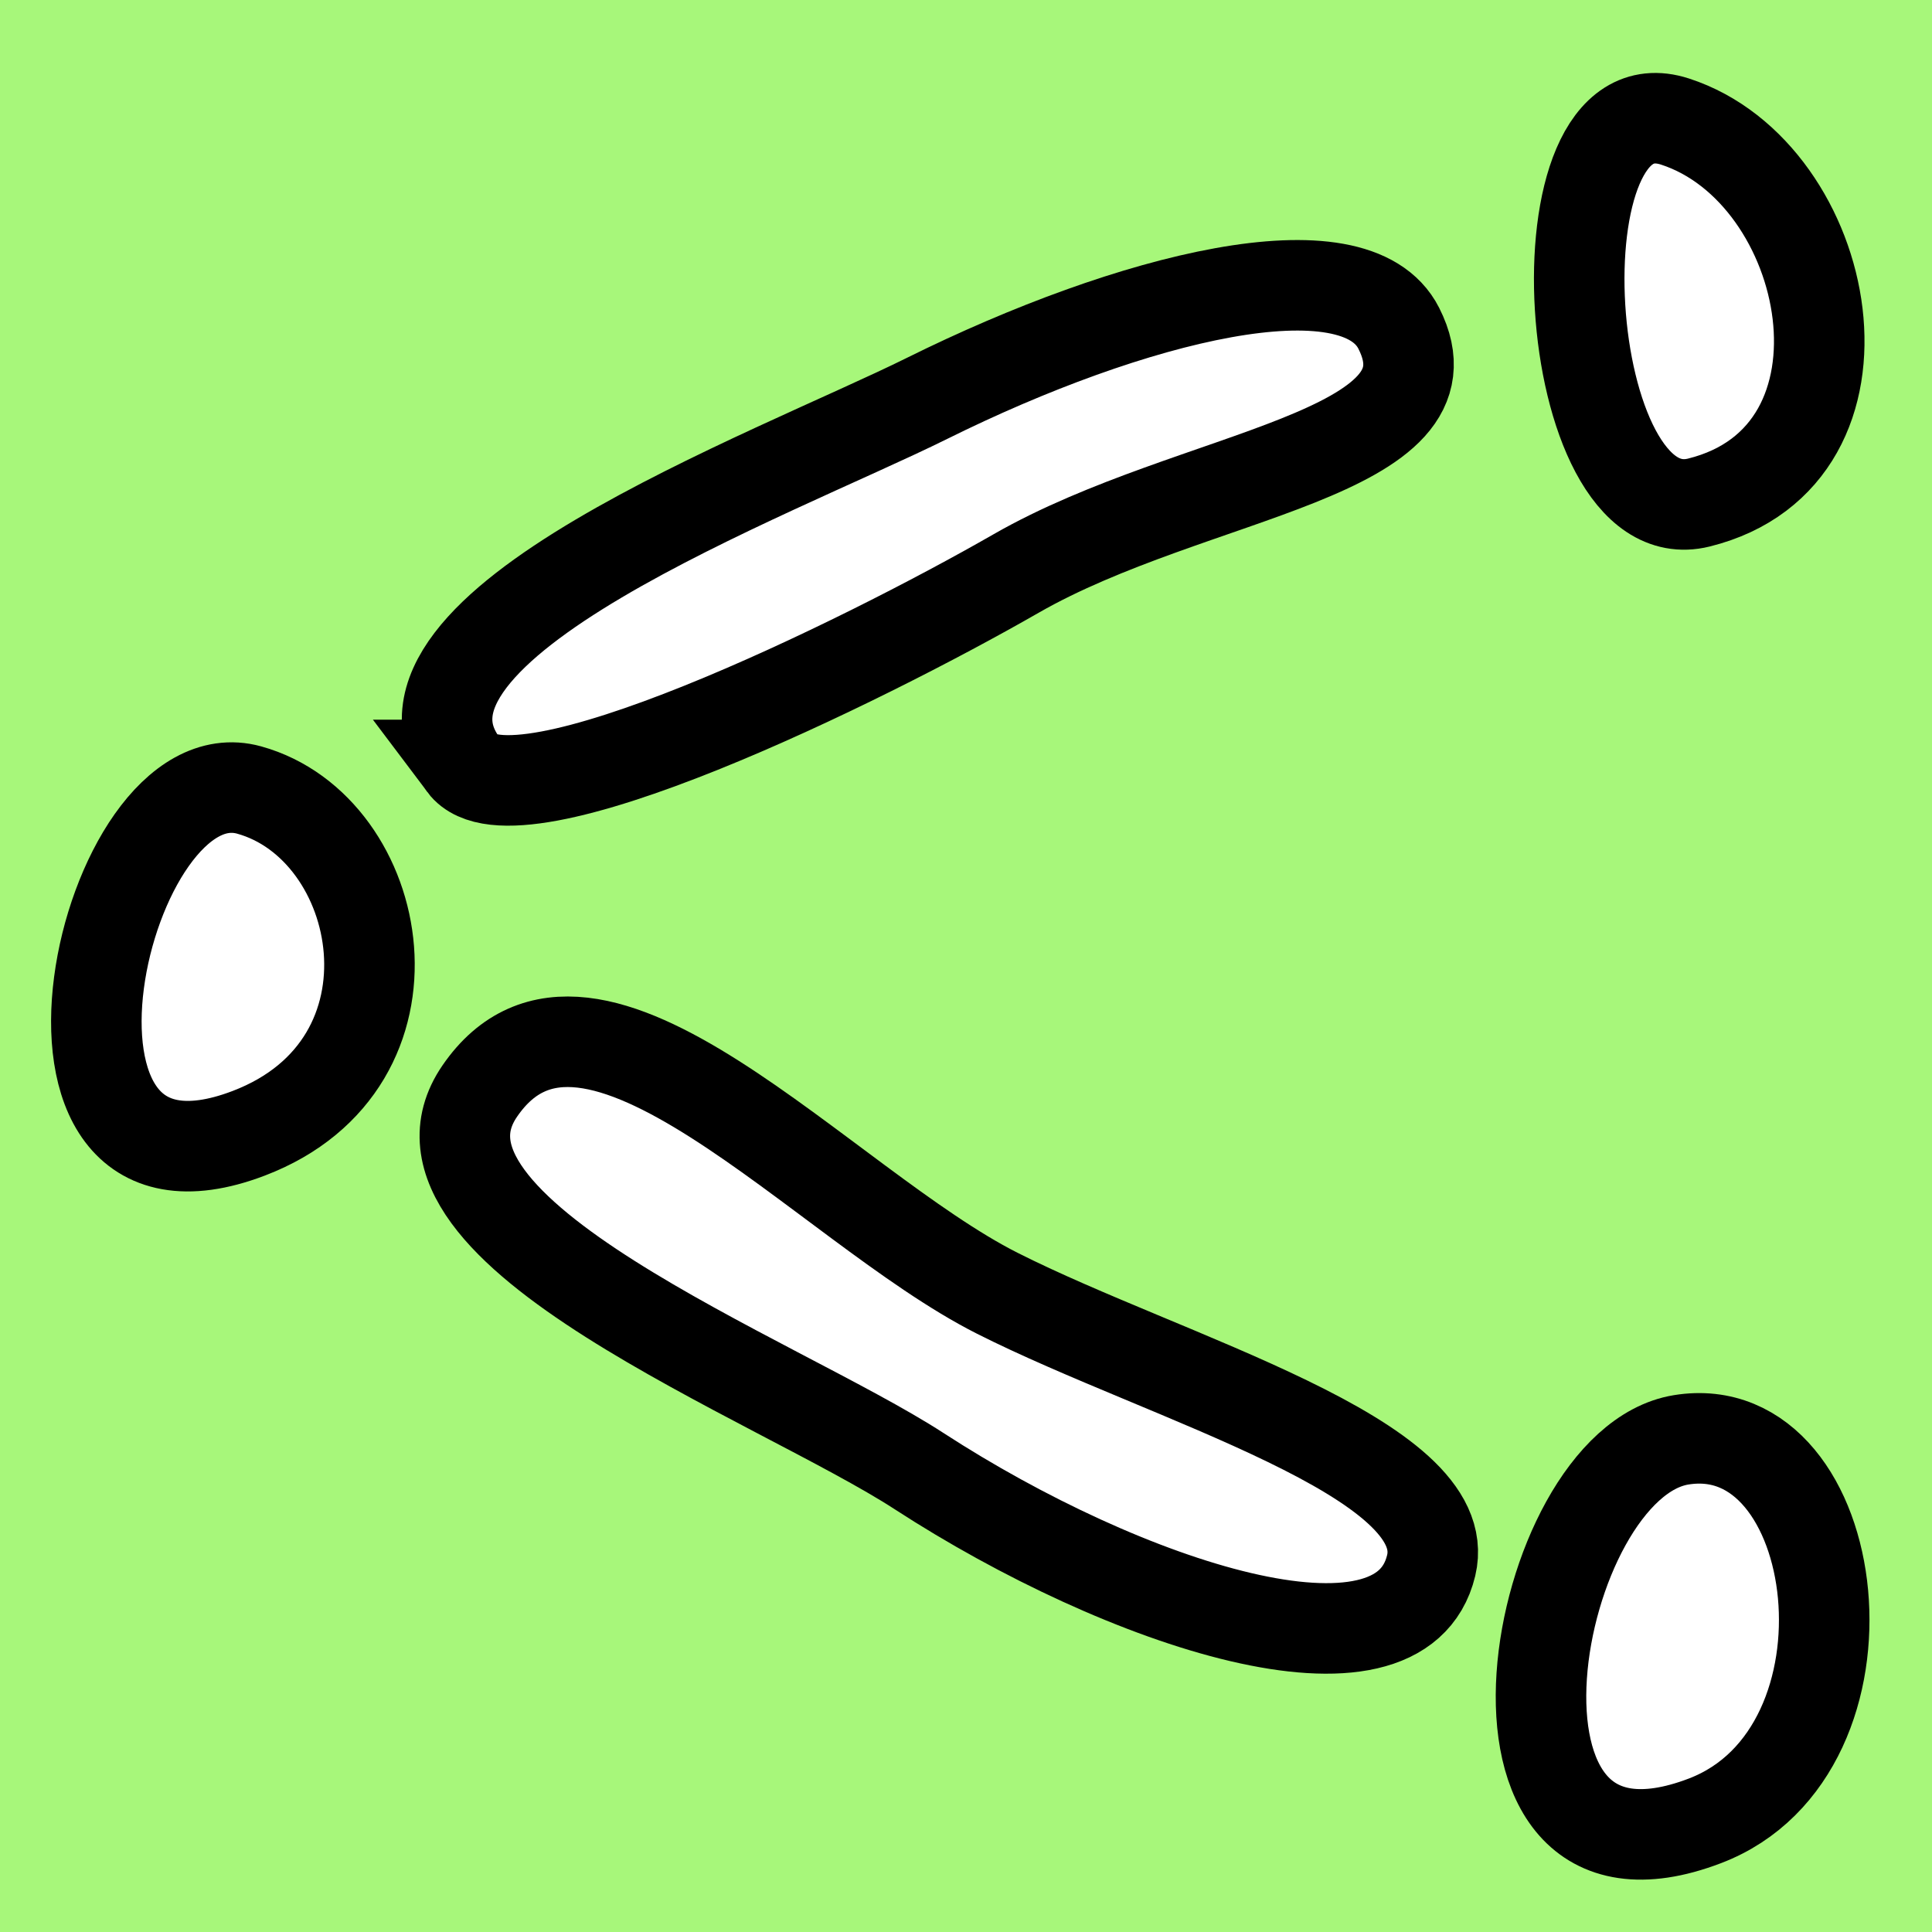
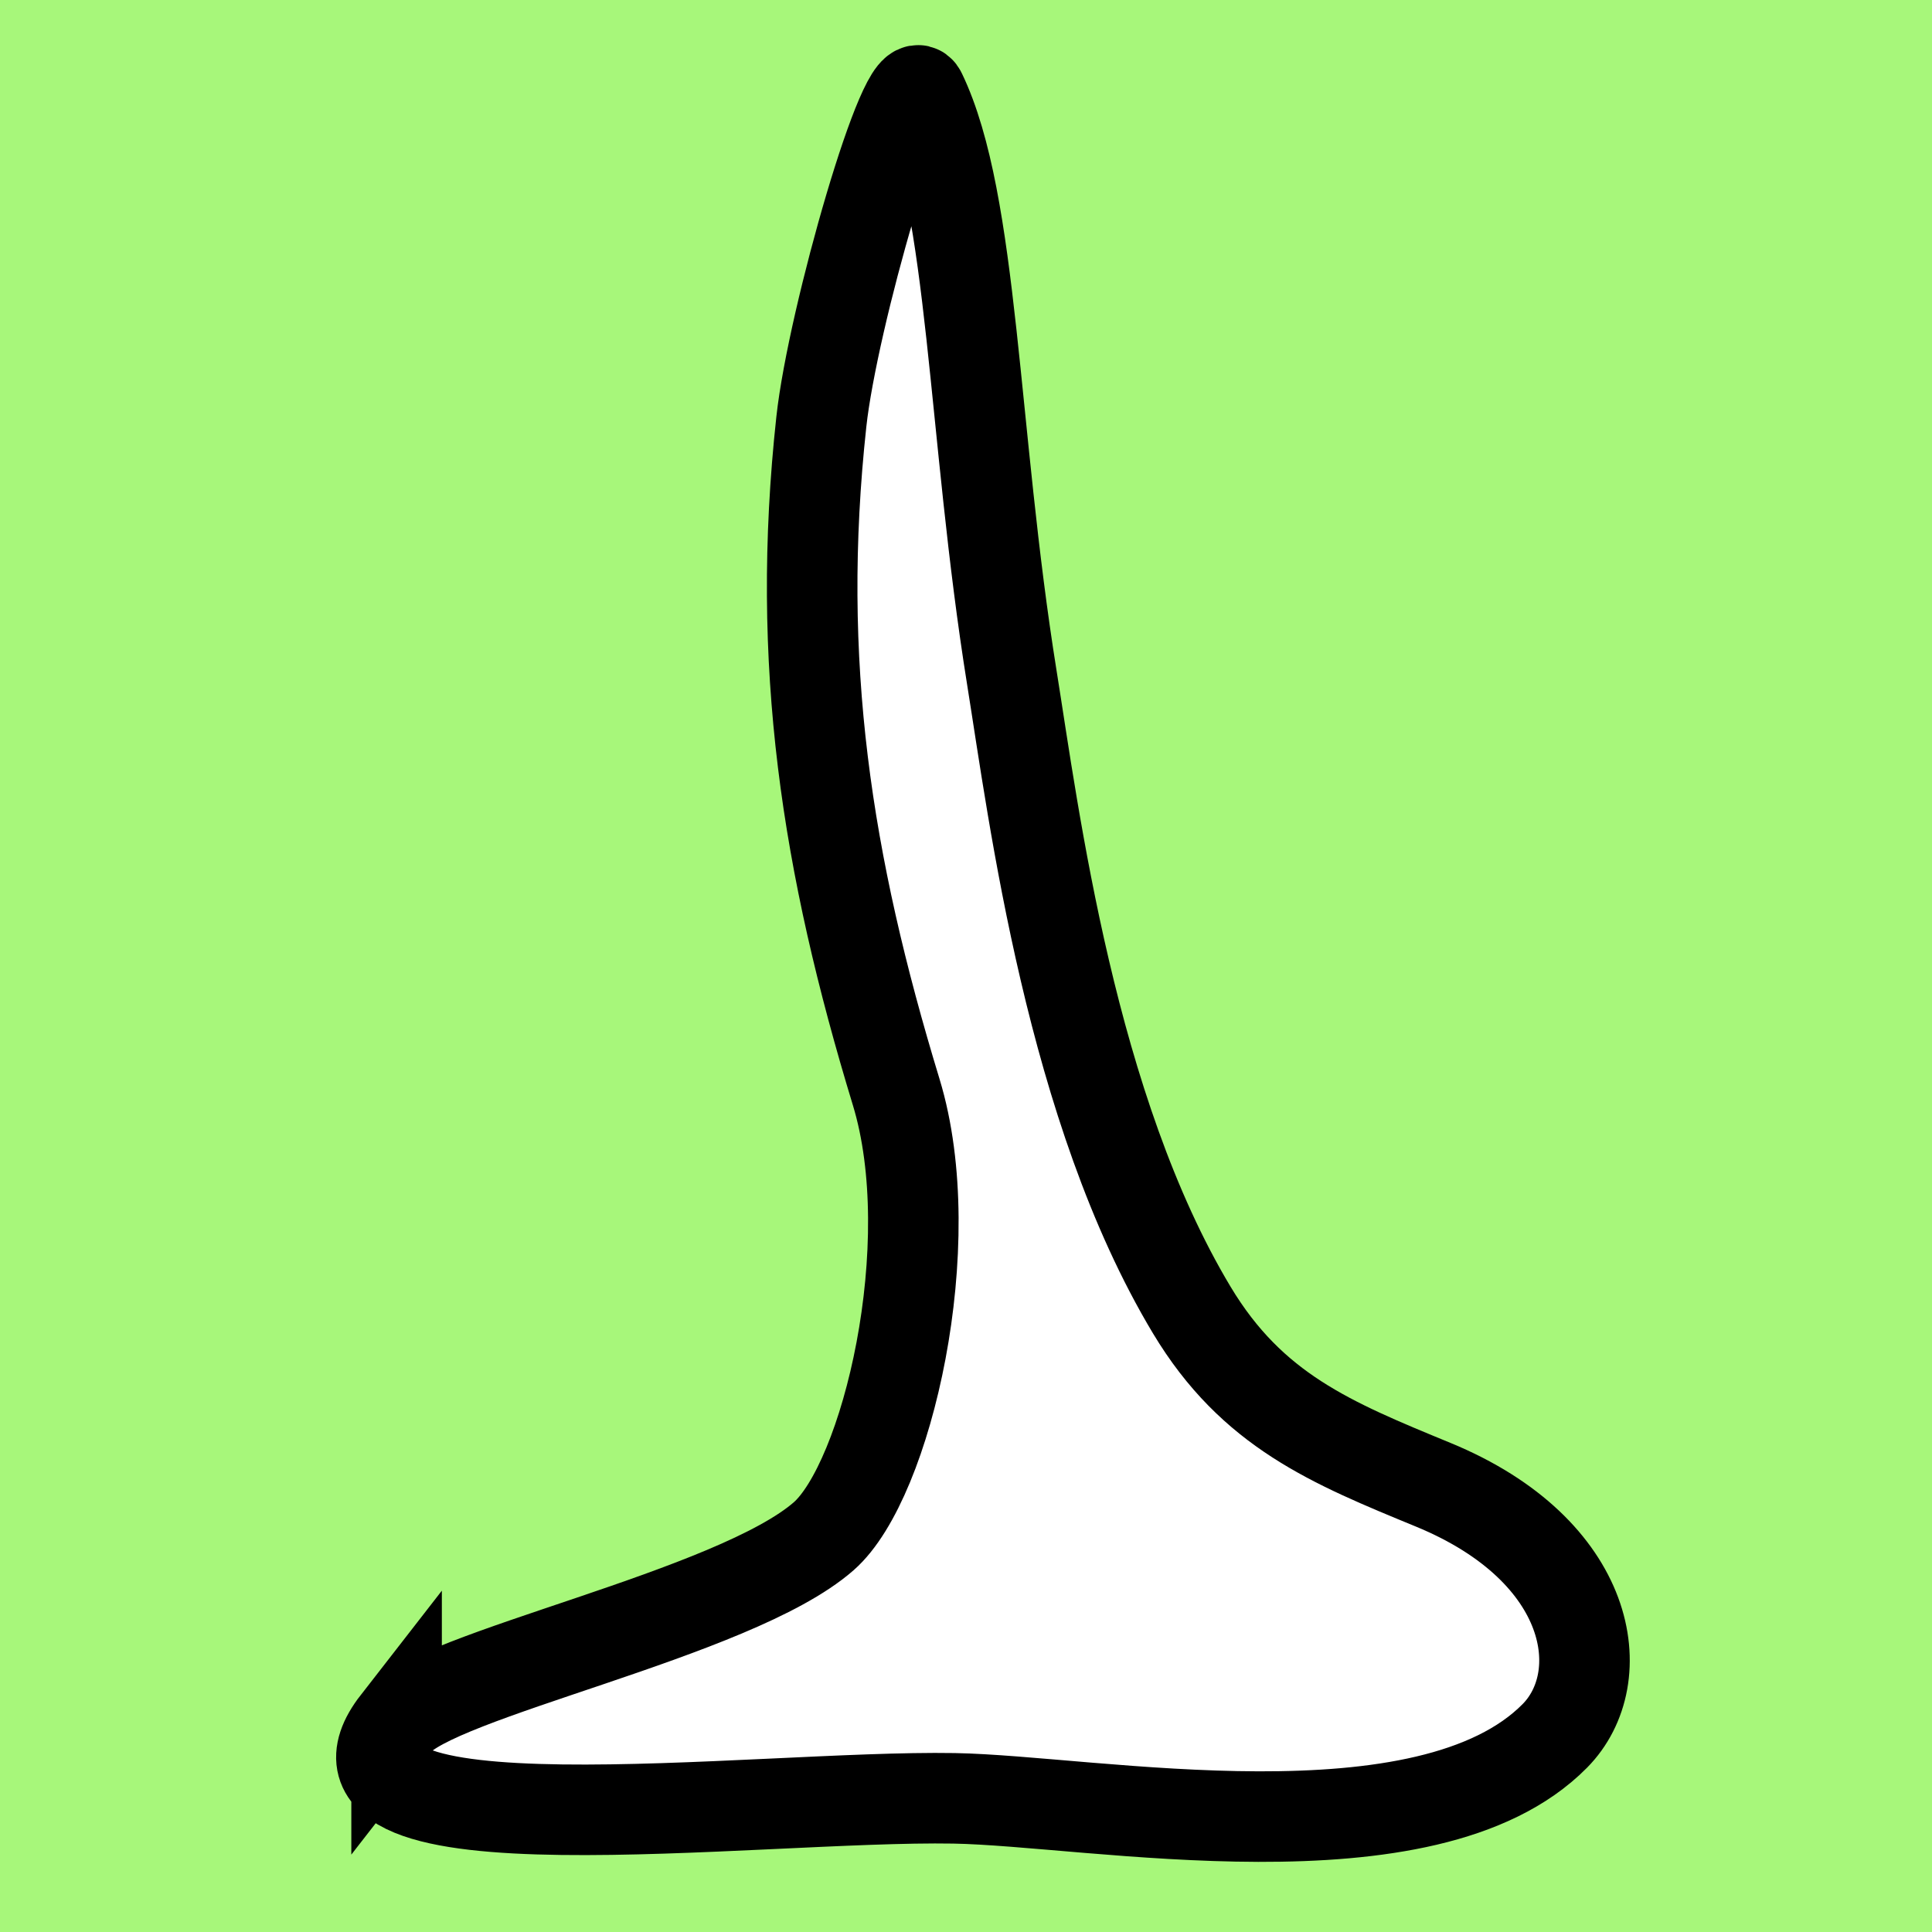
<svg xmlns="http://www.w3.org/2000/svg" width="128" height="128" viewBox="0 0 33.867 33.867" version="1.1" id="svg2223">
  <defs id="defs2217" />
  <g id="layer2" style="display:inline">
    <rect style="fill:#5cff00;fill-opacity:0.491;stroke:none;stroke-width:0.784;stroke-linecap:round;stroke-linejoin:miter;stroke-miterlimit:4;stroke-dasharray:none;stroke-opacity:1" id="rect6482" width="33.867" height="33.867" x="1.7801921e-06" y="1.9151345e-15" />
  </g>
  <g id="layer1" transform="translate(0,-263.1332)" style="display:none">
    <path style="fill:#ffffff;fill-opacity:1;stroke:#000000;stroke-width:1.587;stroke-linecap:butt;stroke-linejoin:miter;stroke-miterlimit:4;stroke-dasharray:none;stroke-opacity:1" d="m 5.572,265.589 c 2.733,-2.825 4.492,-0.586 12.063,3.066 5.147,2.483 7.027,3.573 9.767,6.231 1.657,1.607 1.985,2.96 1.93,5.697 -0.085,4.205 -0.94,3.865 -3.191,6.244 -3.157,3.336 -5.154,3.123 -10.477,5.153 -6.154,2.348 -7.194,5.503 -10.416,3.048 -2.235,-1.702 1.66,-4.834 7.833,-7.238 6.511,-2.535 10.963,-3.24 10.863,-7.595 -0.064,-2.792 -5.07,-5.537 -8.93,-7.41 -7.35,-3.567 -12.086,-4.464 -9.442,-7.196 z" id="path6479" />
  </g>
  <g style="display:none" transform="translate(0,-263.1332)" id="g6715">
    <path style="fill:#ffffff;fill-opacity:1;stroke:#000000;stroke-width:1.587;stroke-linecap:butt;stroke-linejoin:miter;stroke-miterlimit:4;stroke-dasharray:none;stroke-opacity:1" d="m 1.725,275.715 c 1.087,1.091 1.969,0.585 3.542,0.497 2.65,-0.147 5.959,0.36 8.553,0.349 2.92,-0.012 6.612,-0.632 9.677,-0.297 2.631,0.288 3.327,0.346 3.647,0.891 0.321,0.548 -0.943,3.462 -0.661,4.843 0.252,1.237 2.787,-0.579 3.52,-1.606 1.644,-2.304 2.687,-4.082 2.693,-4.796 0.006,-0.795 -0.695,-3.165 -1.654,-4.465 -0.967,-1.31 -2.574,-3.034 -3.118,-2.599 -0.625,0.5 -0.03,2.808 -0.567,3.402 -0.513,0.567 -1.482,0.289 -3.645,-0.026 -3.251,-0.474 -6.878,-0.257 -9.937,-0.393 -2.349,-0.104 -6.099,-0.394 -8.583,-0.281 -1.471,0.067 -2.516,-0.105 -3.242,0.29 -0.998,0.543 -1.109,3.198 -0.225,4.19 z" id="path6717" />
    <path style="display:inline;fill:#ffffff;fill-opacity:1;stroke:#000000;stroke-width:1.587;stroke-linecap:butt;stroke-linejoin:miter;stroke-miterlimit:4;stroke-dasharray:none;stroke-opacity:1" d="m 32.147,285.008 c -1.087,-1.091 -1.969,-0.585 -3.542,-0.497 -2.65,0.147 -5.959,-0.36 -8.553,-0.349 -2.92,0.012 -6.612,0.632 -9.677,0.297 -2.631,-0.288 -3.327,-0.346 -3.647,-0.891 -0.321,-0.548 0.943,-3.462 0.661,-4.843 -0.252,-1.237 -2.787,0.579 -3.52,1.606 -1.644,2.304 -2.687,4.082 -2.693,4.796 -0.006,0.795 0.695,3.165 1.654,4.465 0.967,1.31 2.574,3.034 3.118,2.599 0.625,-0.5 0.03,-2.808 0.567,-3.402 0.513,-0.567 1.482,-0.289 3.645,0.026 3.251,0.474 6.878,0.257 9.937,0.393 2.349,0.104 6.099,0.394 8.583,0.281 1.471,-0.067 2.516,0.105 3.242,-0.29 0.998,-0.543 1.109,-3.198 0.225,-4.19 z" id="path6717-6" />
  </g>
  <g style="display:none" transform="translate(0,-263.1332)" id="g6645">
    <path id="path6643" d="m 17.377,283.095 c -1.677,0.079 -1.681,4.304 -6.673,7.823 -5.384,3.795 -5.94,6.851 -8.739,3.922 C 0,292.783 0.821,291.304 6.656,288.169 c 4.424,-2.377 7.374,-6.189 7.201,-8.895 -0.178,-2.787 -2.613,-5.348 -4.087,-6.229 -7.013,-4.191 -10.413,-4.824 -7.671,-7.456 1.245,-1.195 3.08,-0.993 10.291,3.326 6.29,3.767 4.168,6.43 5.705,6.531 2.318,0.151 1.506,-2.638 5.66,-6.196 5.002,-4.285 4.504,-6.102 7.884,-3.869 2.344,1.549 -3.557,5.117 -5.445,6.715 -3.152,2.67 -4.261,6.006 -4.178,7.17 0.102,1.42 1.225,6.374 2.575,7.717 2.291,2.281 10.007,3.496 7.576,7.314 -2.111,3.316 -9.618,-2.698 -11.685,-5.216 -2.374,-2.894 -2.111,-6.034 -3.106,-5.987 z" style="fill:#eaeaea;fill-opacity:1;stroke:#0b0b0b;stroke-width:1.587;stroke-linecap:butt;stroke-linejoin:miter;stroke-miterlimit:4;stroke-dasharray:none;stroke-opacity:1" />
  </g>
  <g transform="translate(0,-263.1332)" id="g6535" style="display:none">
    <path id="path6533" d="m 16.751,295.618 c -4.444,1.696 -3.045,-6.25 -0.417,-6.679 2.872,-0.468 3.623,5.456 0.417,6.679 z m -2.337,-12.732 c 0.15,-1.58 -0.065,-1.916 0.793,-3.411 1.227,-2.139 3.853,-2.225 5.004,-3.013 2.078,-1.42 4.946,-4.356 1.087,-6.229 -7.35,-3.567 -10.674,5.401 -12.939,2.348 -2.937,-3.959 9.196,-11.97 15.559,-6.478 2.548,2.199 3.624,4.281 3.295,7.223 -0.292,2.606 -1.304,3.178 -2.842,5.083 -0.904,1.119 -2.357,1.078 -4.703,3.646 -1.232,1.349 -0.295,3.59 -3.169,3.955 -2.506,0.319 -2.199,-1.922 -2.085,-3.124 z" style="fill:#ffffff;fill-opacity:1;stroke:#000000;stroke-width:1.587;stroke-linecap:butt;stroke-linejoin:miter;stroke-miterlimit:4;stroke-dasharray:none;stroke-opacity:1" />
  </g>
-   <g style="display:inline" id="g6742" transform="translate(0,-263.1332)">
+   <g style="display:none" id="g6742" transform="translate(0,-263.1332)">
    <path style="fill:#ffffff;fill-opacity:1;stroke:#000000;stroke-width:1.587;stroke-linecap:butt;stroke-linejoin:miter;stroke-miterlimit:4;stroke-dasharray:none;stroke-opacity:1" d="m 29.886,295.052 c -4.444,1.696 -3.045,-6.25 -0.417,-6.679 2.872,-0.468 3.623,5.456 0.417,6.679 z" id="path6740" />
    <path style="display:inline;fill:#ffffff;fill-opacity:1;stroke:#000000;stroke-width:1.587;stroke-linecap:butt;stroke-linejoin:miter;stroke-miterlimit:4;stroke-dasharray:none;stroke-opacity:1" d="m 4.36,282.999 c -4.444,1.696 -2.558,-6.729 0.008,-6.017 2.4,0.666 3.198,4.794 -0.008,6.017 z" id="path6740-2" />
    <path style="display:inline;fill:#ffffff;fill-opacity:1;stroke:#000000;stroke-width:1.587;stroke-linecap:butt;stroke-linejoin:miter;stroke-miterlimit:4;stroke-dasharray:none;stroke-opacity:1" d="m 29.779,271.943 c -2.46,0.609 -2.95,-7.501 -0.417,-6.679 2.778,0.902 3.748,5.854 0.417,6.679 z" id="path6740-9" />
    <path style="fill:#ffffff;fill-opacity:1;stroke:#000000;stroke-width:1.587;stroke-linecap:butt;stroke-linejoin:miter;stroke-miterlimit:4;stroke-dasharray:none;stroke-opacity:1" d="m 8.126,276.542 c -1.816,-2.419 5.417,-5.082 8.126,-6.426 3.585,-1.778 7.498,-2.749 8.268,-1.228 1.131,2.233 -3.601,2.516 -6.709,4.299 -2.713,1.557 -8.796,4.54 -9.686,3.355 z" id="path6774" />
    <path style="fill:#ffffff;fill-opacity:1;stroke:#000000;stroke-width:1.587;stroke-linecap:butt;stroke-linejoin:miter;stroke-miterlimit:4;stroke-dasharray:none;stroke-opacity:1" d="m 8.41,282.259 c 1.929,-2.812 6.027,2.007 9.071,3.544 2.972,1.501 8.057,2.889 7.607,4.772 -0.545,2.276 -5.37,0.688 -8.977,-1.654 -2.494,-1.619 -9.383,-4.21 -7.701,-6.662 z" id="path6776" />
+   </g>
+   <g transform="translate(0,-263.1332)" id="g6788" style="display:inline">
+     <path style="fill:#ffffff;fill-opacity:1;stroke:#000000;stroke-width:1.587;stroke-linecap:butt;stroke-linejoin:miter;stroke-miterlimit:4;stroke-dasharray:none;stroke-opacity:1" d="m 6.952,293.33 c -1.836,2.361 6.291,1.267 9.773,1.327 2.428,0.042 8.288,1.177 10.531,-1.095 1.007,-1.02 0.679,-3.245 -2.133,-4.402 -1.783,-0.734 -3.172,-1.298 -4.231,-3.061 -2.12,-3.531 -2.765,-8.659 -3.155,-11.088 -0.691,-4.307 -0.668,-8.332 -1.592,-10.25 -0.258,-0.535 -1.549,3.942 -1.747,5.763 -0.46,4.23 0.092,7.75 1.312,11.753 0.813,2.667 -0.163,6.815 -1.271,7.786 -1.568,1.374 -6.829,2.422 -7.487,3.268 z" id="path6792" />
  </g>
  <g id="g6564" transform="translate(0,-263.1332)" style="display:none">
    <g id="layer3" style="display:inline">
      <path style="fill:#ffffff;fill-opacity:1;stroke:#000000;stroke-width:1.587;stroke-linecap:butt;stroke-linejoin:miter;stroke-miterlimit:4;stroke-dasharray:none;stroke-opacity:1" d="m 4.481,274.71 c -0.129,6.364 0.797,10.646 1,16.857 0.126,3.871 1.84,4.394 10.726,4.468 8.88,0.074 12.206,-0.085 12.258,-4.054 0.091,-7.005 0.777,-11.503 0.632,-18.037 -0.025,-1.109 -4.022,1.401 -12.538,1.567 -8.752,0.171 -12.005,-4.382 -12.078,-0.801 z" id="path6566-6" />
    </g>
    <g id="g6592" style="display:inline">
      <path id="path6590" d="m 5.633,275.361 c -1.723,-0.999 -2.933,-4.511 3.255,-5.076 3.67,-0.335 9.233,-1.13 14.1,-0.059 1.845,0.406 6.617,0.661 5.994,4.432 -0.774,4.683 -19.703,2.837 -23.349,0.703 z" style="fill:#ffffff;fill-opacity:1;stroke:#000000;stroke-width:1.587;stroke-linecap:butt;stroke-linejoin:miter;stroke-miterlimit:4;stroke-dasharray:none;stroke-opacity:1" />
    </g>
    <g id="g6635" style="display:inline">
      <path style="fill:#000000;fill-opacity:1;stroke:#000000;stroke-width:1.587;stroke-linecap:butt;stroke-linejoin:miter;stroke-miterlimit:4;stroke-dasharray:none;stroke-opacity:1" d="m 15.389,285.484 c -0.469,-0.484 -2.637,-2.205 -2.666,-3.623 -0.041,-2.014 -1.043,-4.828 1.576,-4.482 1.75,0.231 2.222,-0.048 3.777,0.356 3.566,0.928 2.117,3.067 2.574,4.485 0.712,2.209 -0.917,2.21 0.782,5.635 0.57,1.149 -1.927,5.87 -3.805,3.475 -1.224,-1.562 -0.857,-4.421 -2.238,-5.847 z" id="path6633" />
    </g>
  </g>
</svg>
